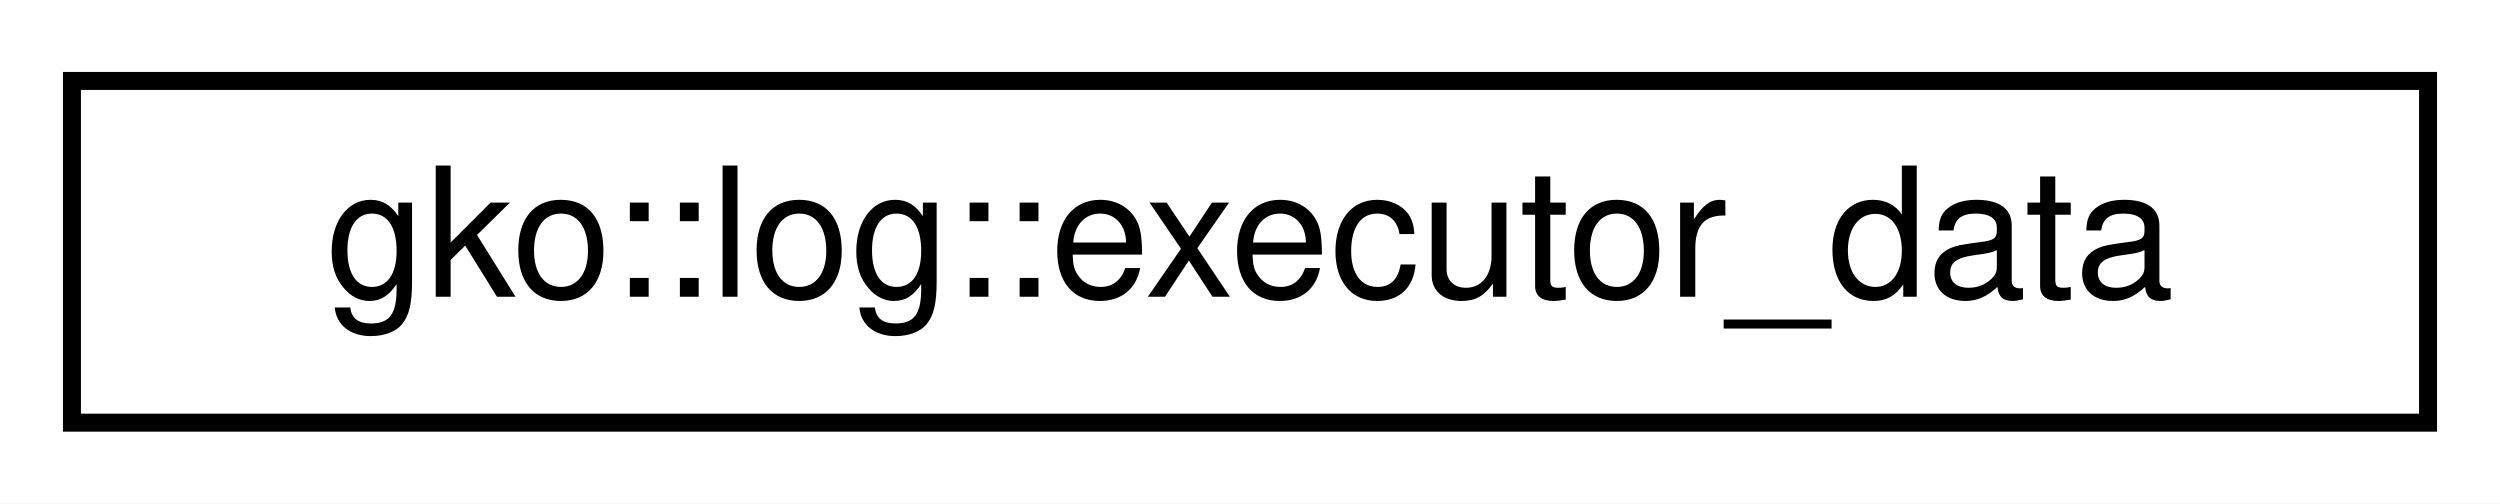
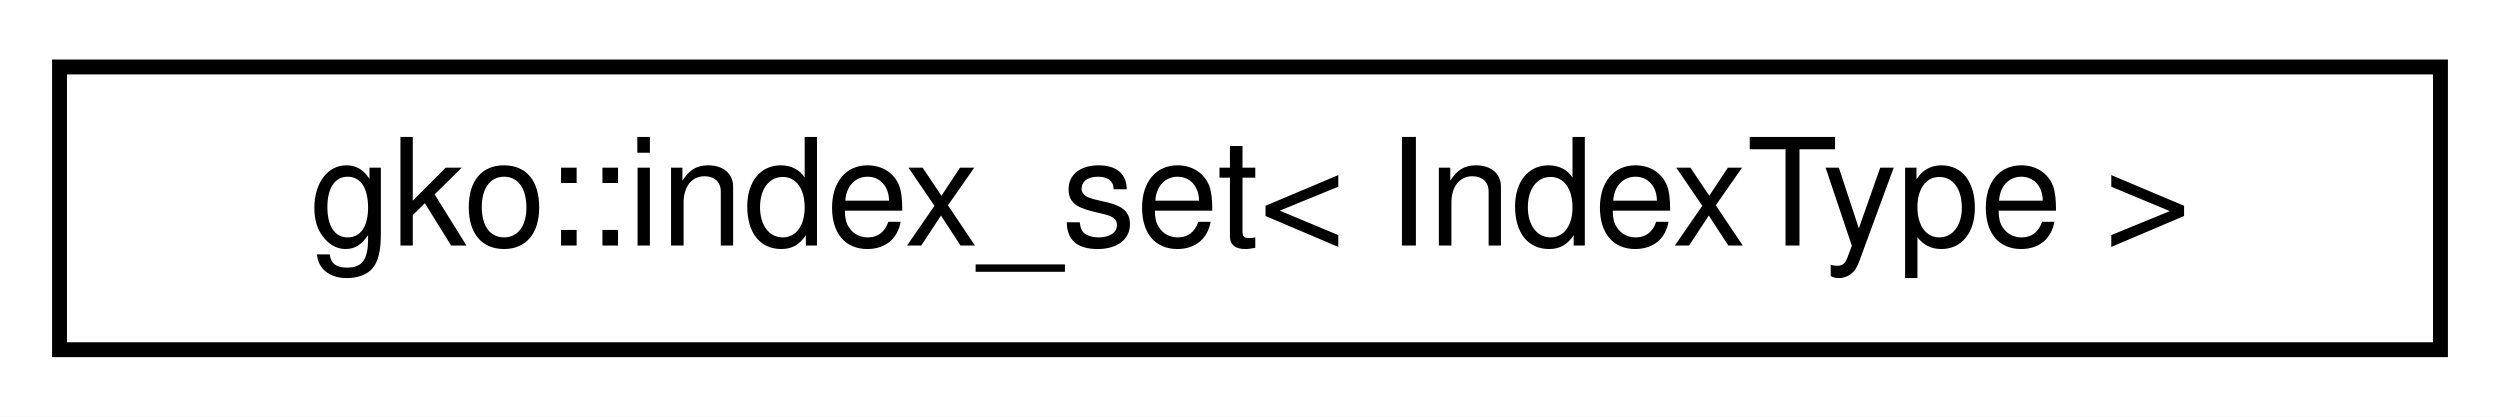
- <svg xmlns="http://www.w3.org/2000/svg" xmlns:xlink="http://www.w3.org/1999/xlink" width="139pt" height="28pt" viewBox="0.00 0.00 139.00 28.00">
+ <svg xmlns="http://www.w3.org/2000/svg" xmlns:xlink="http://www.w3.org/1999/xlink" width="168pt" height="28pt" viewBox="0.00 0.00 168.00 28.00">
  <g id="graph0" class="graph" transform="scale(1 1) rotate(0) translate(4 24)">
-     <polygon fill="#ffffff" stroke="transparent" points="-4,4 -4,-24 135,-24 135,4 -4,4" />
+     <polygon fill="#ffffff" stroke="transparent" points="-4,4 -4,-24 164,-24 164,4 -4,4" />
    <g id="node1" class="node">
      <g id="a_node1">
-         <a xlink:href="structgko_1_1log_1_1executor__data.html" target="_top" xlink:title="Struct representing Executor related data.">
-           <polygon fill="#ffffff" stroke="#000000" points="0,-.5 0,-19.5 131,-19.5 131,-.5 0,-.5" />
-           <text text-anchor="middle" x="65.5" y="-7.5" font-family="Helvetica,sans-Serif" font-size="10.00" fill="#000000">gko::log::executor_data</text>
+         <a xlink:href="classgko_1_1index__set.html" target="_top" xlink:title="An index set class represents an ordered set of intervals.">
+           <polygon fill="#ffffff" stroke="#000000" points="0,-.5 0,-19.5 160,-19.5 160,-.5 0,-.5" />
+           <text text-anchor="middle" x="80" y="-7.5" font-family="Helvetica,sans-Serif" font-size="10.00" fill="#000000">gko::index_set&lt; IndexType &gt;</text>
        </a>
      </g>
    </g>
  </g>
</svg>
